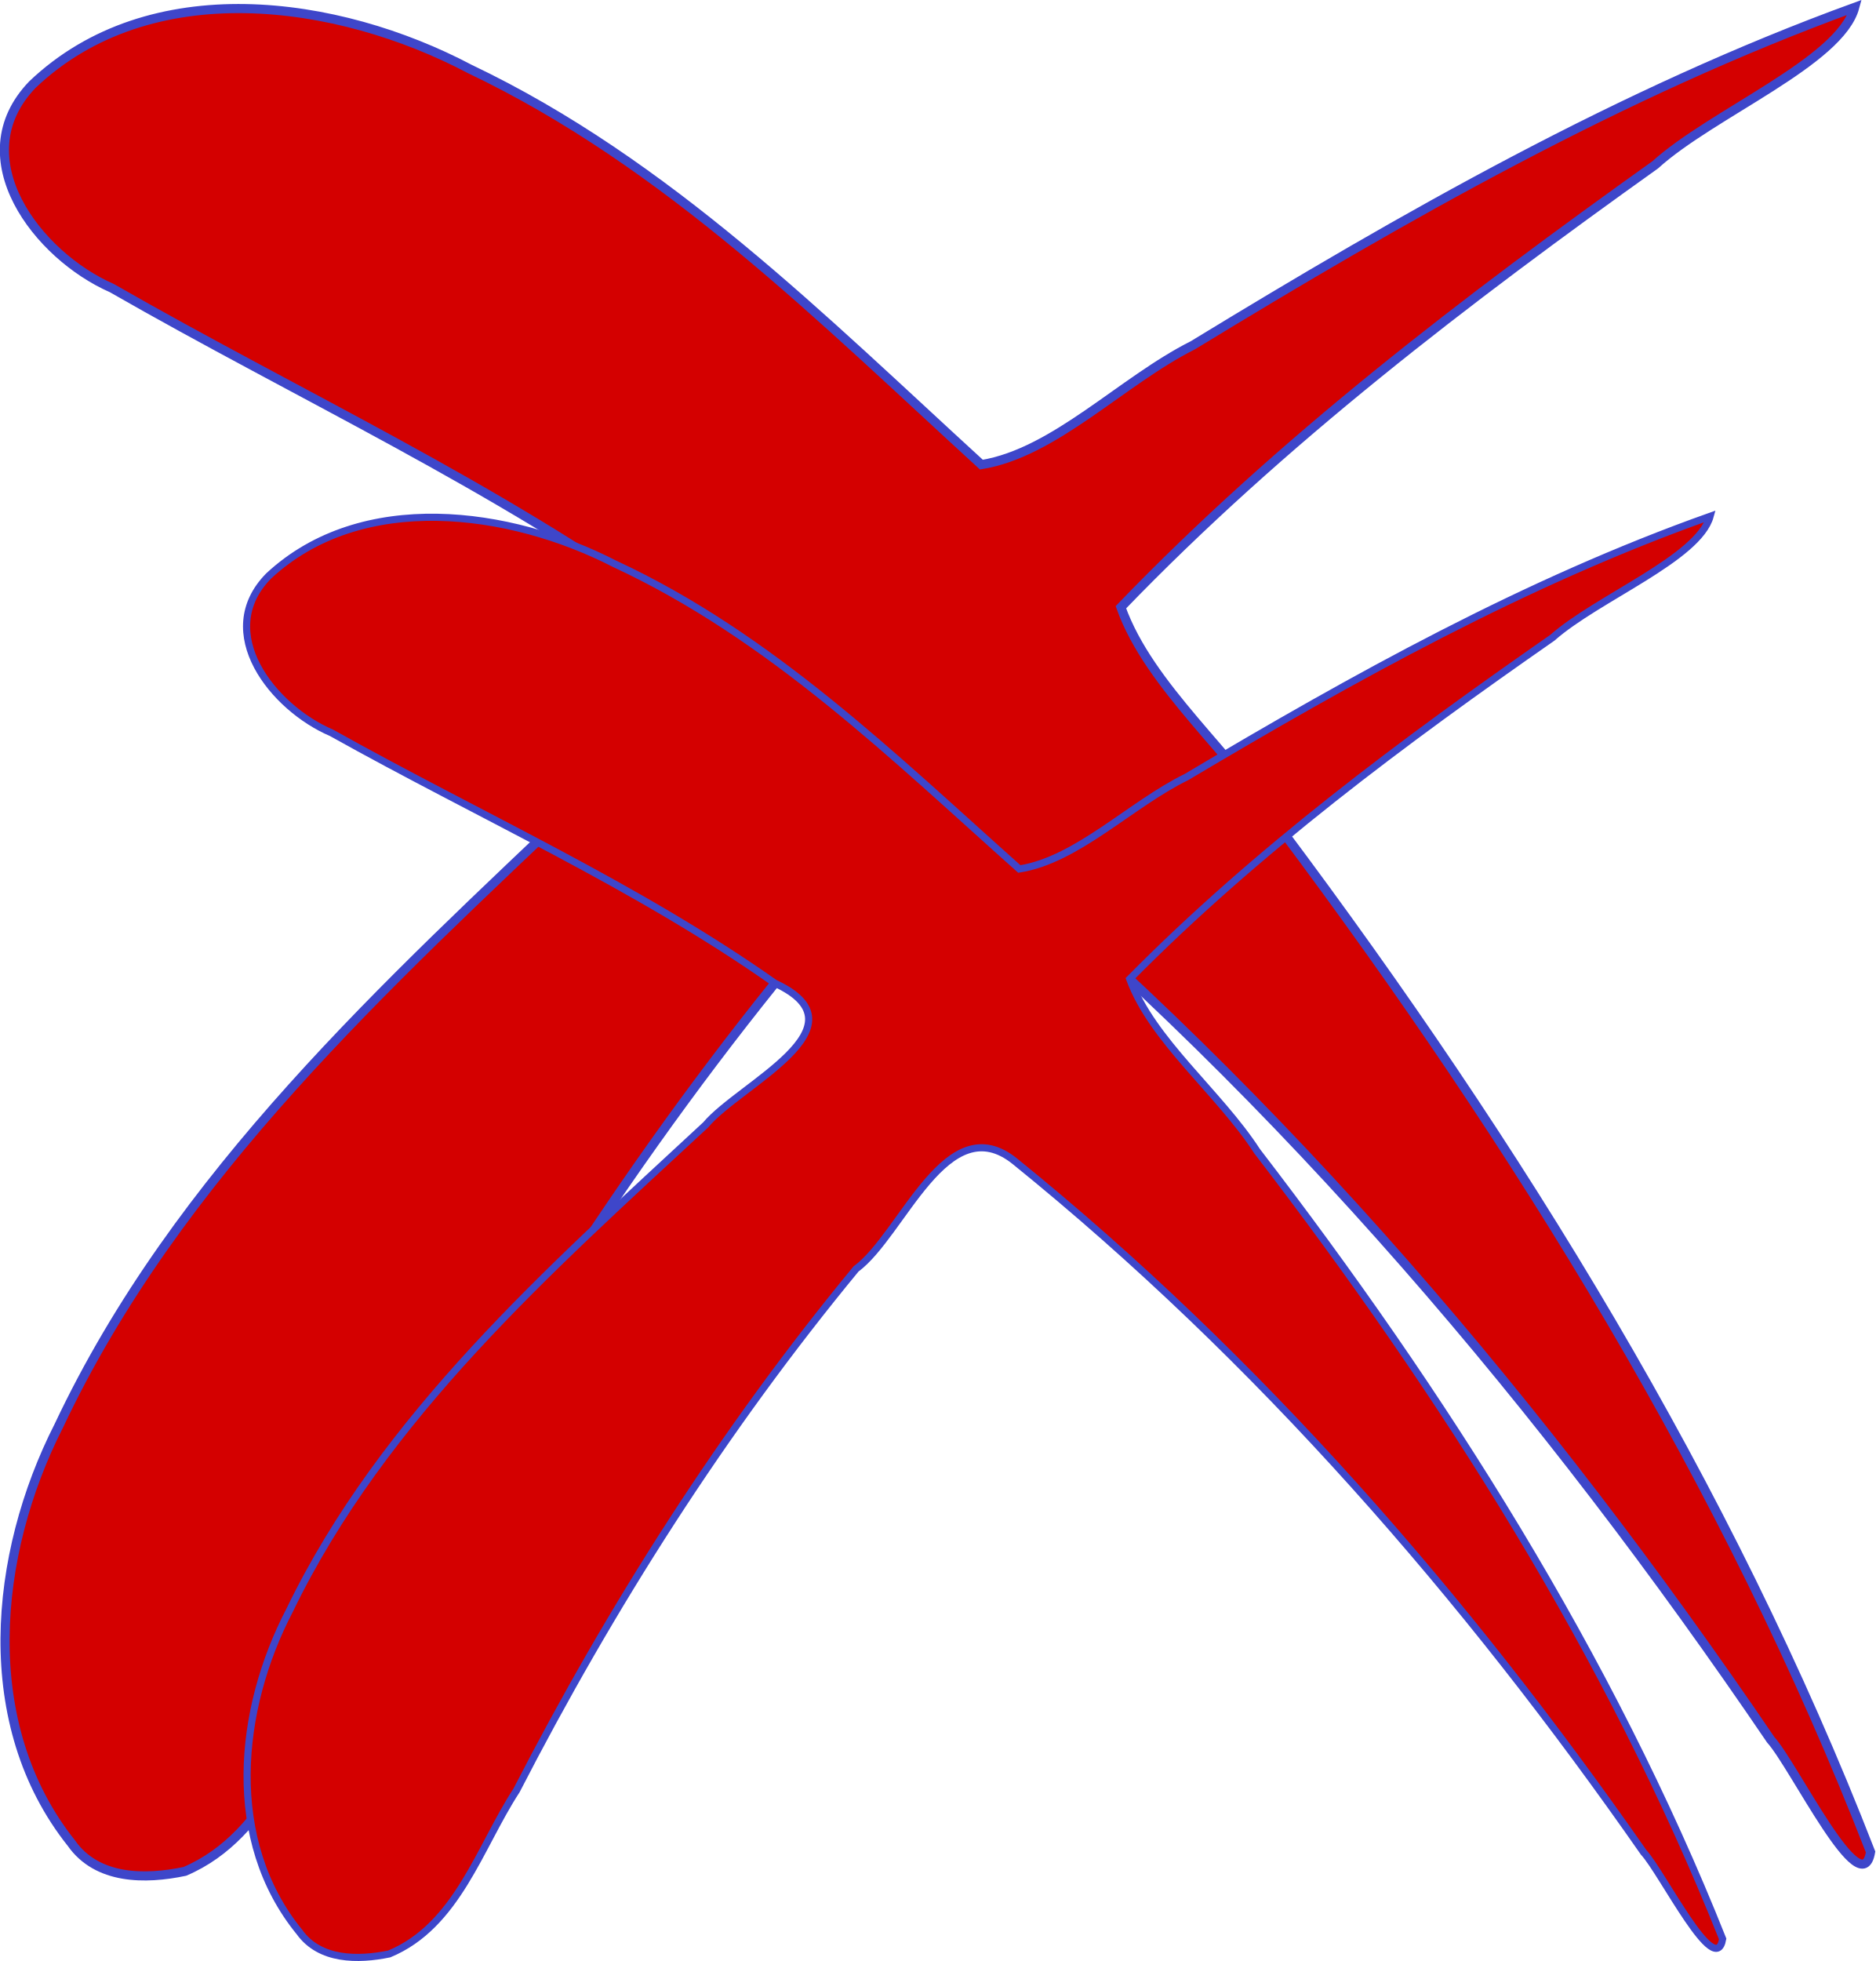
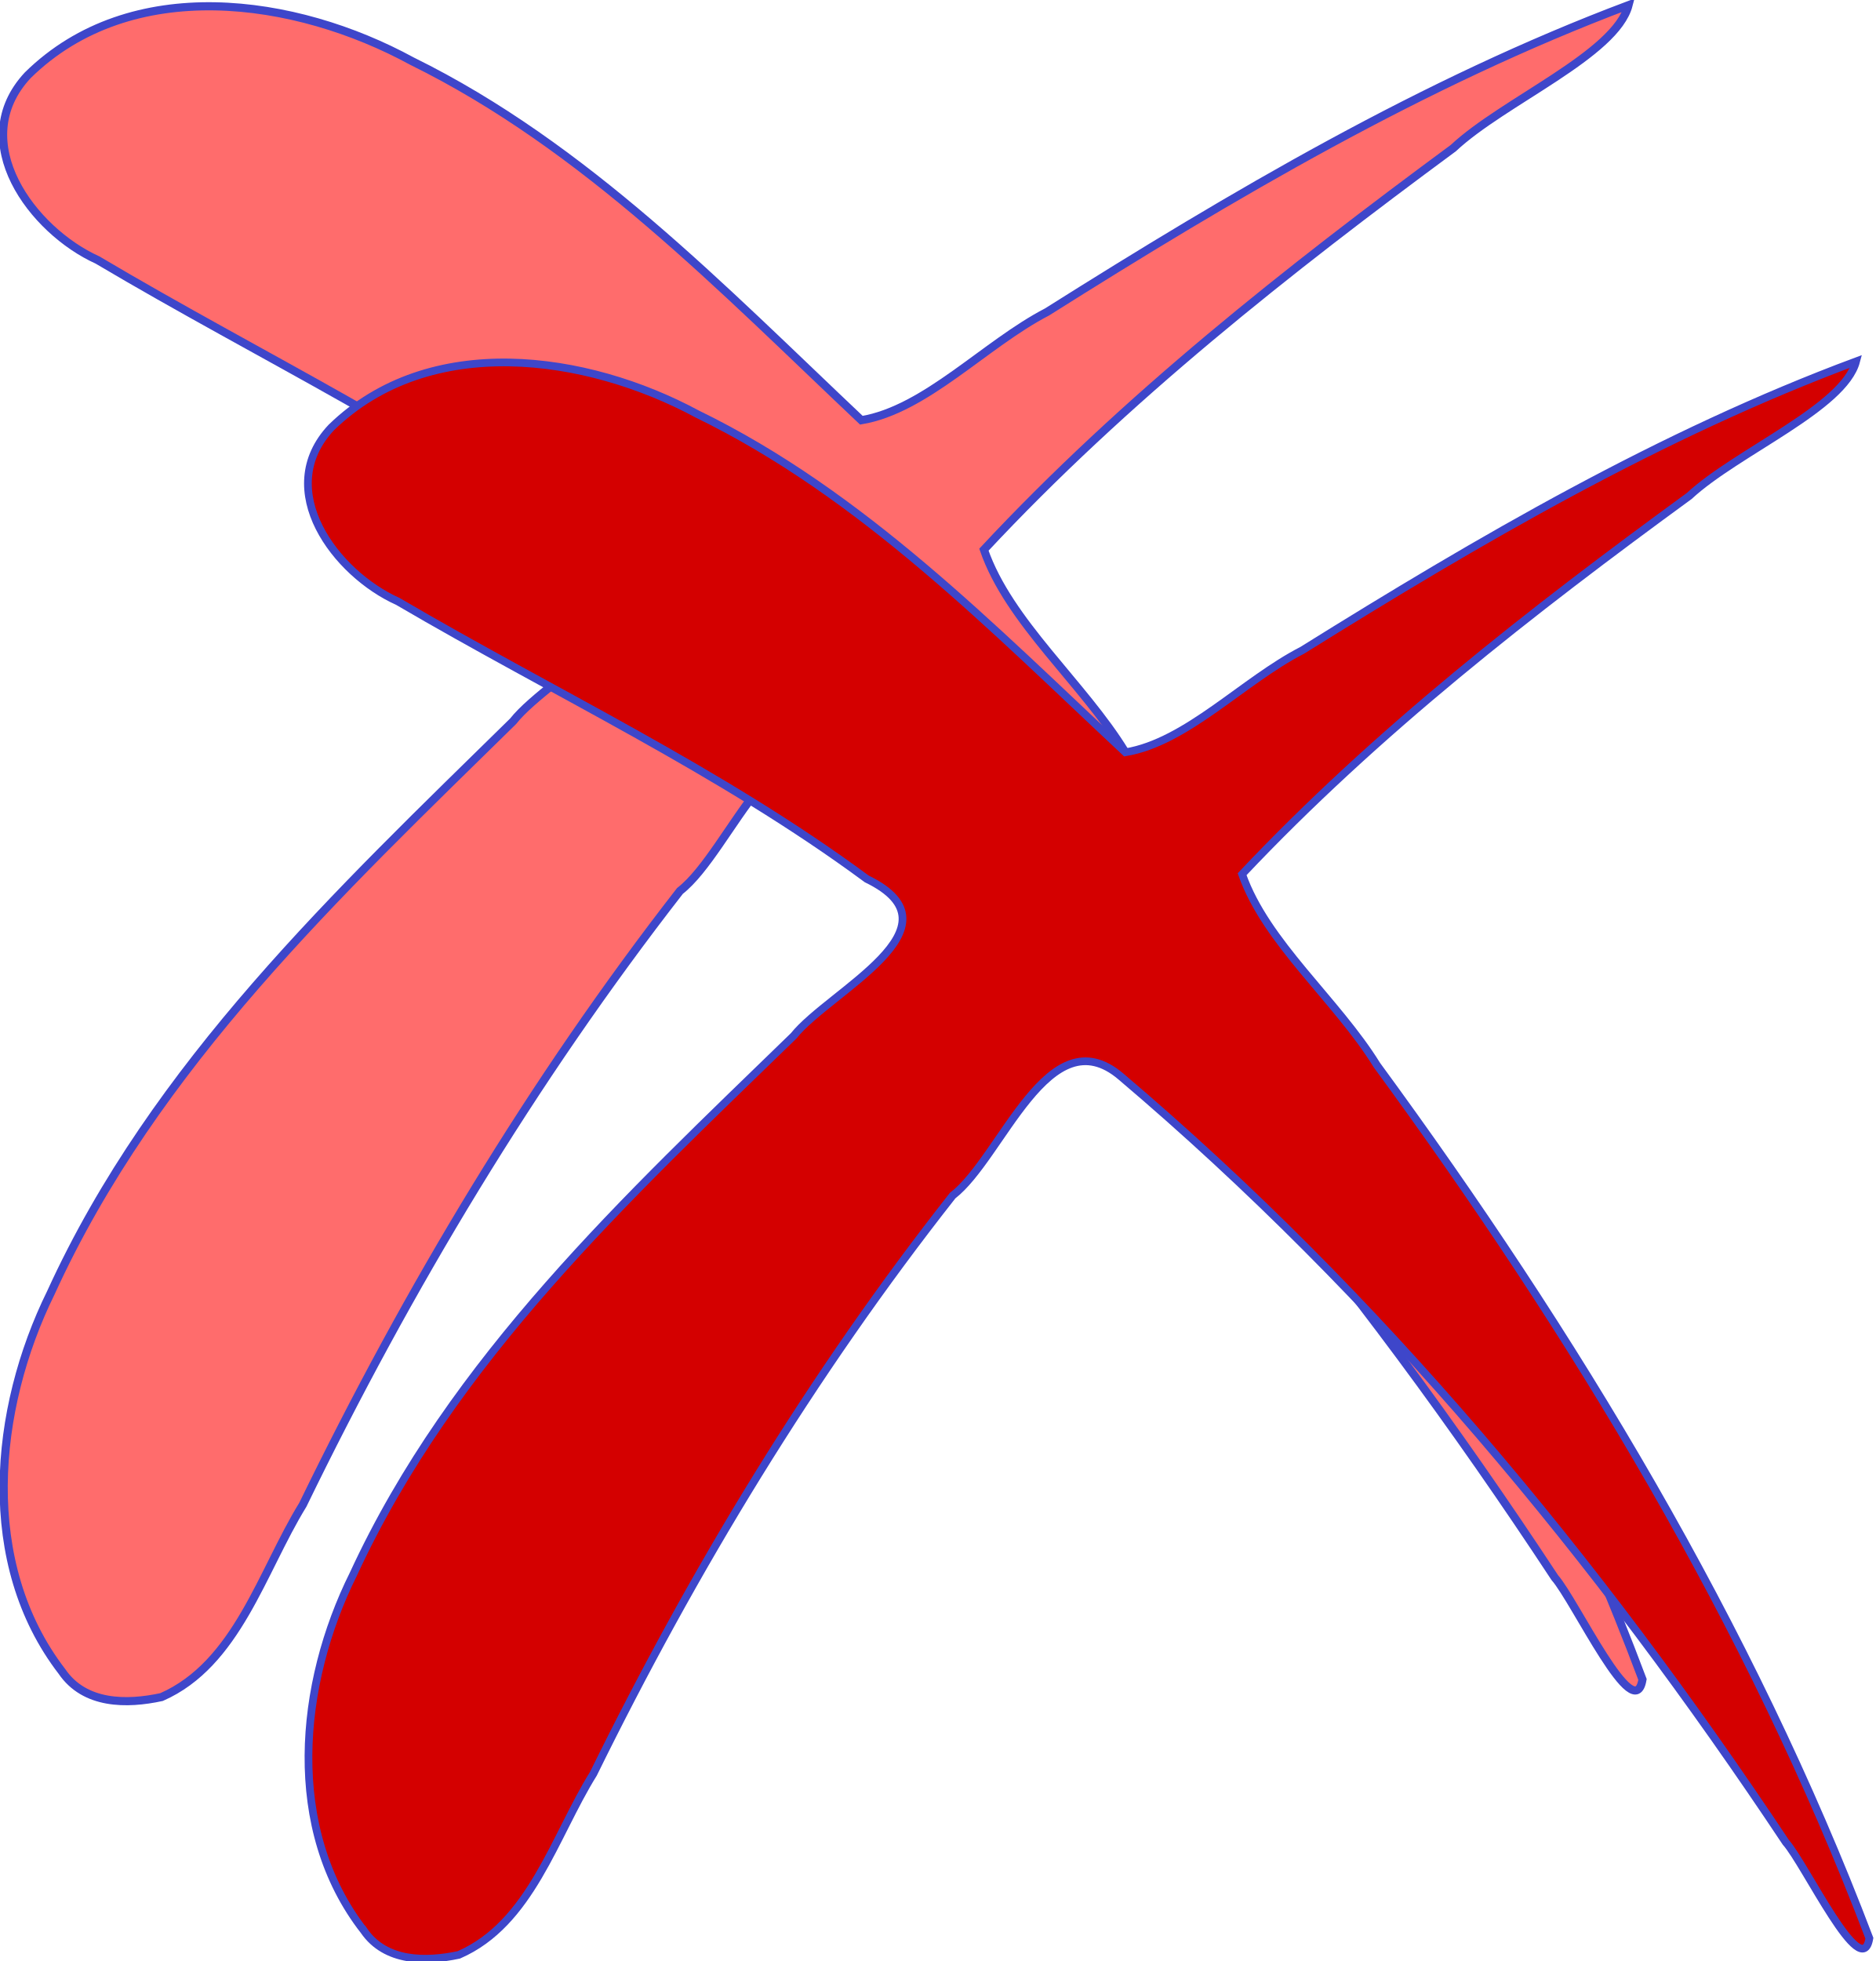
<svg xmlns="http://www.w3.org/2000/svg" version="1.1" id="svg24566" width="205.588" height="214.952" viewBox="0 0 205.588 214.952">
  <defs id="defs24570" />
  <g id="g24572" transform="translate(0.4827899,0.7996693)">
    <g id="g24652" transform="translate(0.1871462,0.1871461)">
-       <path style="fill:#d40000;fill-opacity:1;stroke:#3e46ca;stroke-opacity:1" d="M 7.154,201.043 C -3.217,188.012 -1.4,169.415 5.77,155.316 18.755,127.773 41.745,106.947 63.454,86.303 68.134,80.564 86.112,72.38 73.038,66.18 53.783,52.267 32.114,42.368 11.593,30.593 3.458,27.035 -4.834,16.304 2.888,8.283 15.762,-3.967 36.294,-1.099 50.833,6.575 72.452,16.868 89.491,34.006 106.92,49.943 114.951,48.641 122.338,40.761 130.095,36.865 153.284,22.723 177.079,9.139 202.667,-0.187 201.052,5.791 187.028,11.422 180.791,17.082 160.162,31.812 139.839,47.286 122.214,65.575 c 3.125,8.751 12.396,16.134 17.656,24.472 25.85,34.524 48.873,71.657 64.532,111.964 -0.989,5.889 -8.376,-9.459 -10.954,-12.306 -24.652,-36.269 -53.302,-70.137 -87.118,-98.195 -9.484,-7.884 -15.58,10.402 -22.049,15.28 -18.396,22.879 -33.903,47.915 -47.065,74.132 -5.112,8.035 -8.208,19.21 -17.628,23.22 -4.331,0.91 -9.602,0.933 -12.434,-3.097 z" id="path24654" />
-       <path style="fill:#d40000;fill-opacity:1;stroke:#3e46ca;stroke-width:0.781;stroke-opacity:1" d="m 32.169,210.801 c -8.202,-10.051 -6.765,-24.393 -1.094,-35.267 10.271,-21.242 28.455,-37.304 45.626,-53.225 3.702,-4.427 17.921,-10.738 7.58,-15.52 C 69.051,96.059 51.912,88.424 35.68,79.343 29.246,76.598 22.687,68.323 28.794,62.137 38.978,52.689 55.218,54.901 66.717,60.819 c 17.101,7.939 30.578,21.156 44.364,33.448 6.352,-1.004 12.195,-7.082 18.331,-10.086 18.342,-10.907 37.163,-21.383 57.402,-28.576 -1.277,4.61 -12.369,8.953 -17.303,13.318 -16.317,11.361 -32.392,23.295 -46.333,37.4 2.472,6.749 9.805,12.443 13.966,18.874 20.446,26.627 38.657,55.265 51.043,86.351 -0.782,4.542 -6.625,-7.295 -8.664,-9.491 -19.499,-27.972 -42.16,-54.093 -68.908,-75.732 -7.501,-6.08 -12.324,8.023 -17.44,11.784 -14.55,17.645 -26.816,36.954 -37.227,57.173 -4.044,6.197 -6.492,14.815 -13.944,17.909 -3.425,0.702 -7.595,0.72 -9.835,-2.389 z" id="path24654-2" />
+       <path style="fill:#ff6c6c;fill-opacity:1;stroke:#3e46ca;stroke-width:0.893;stroke-opacity:1" d="M 6.119,182.223 C -2.991,170.395 -1.394,153.515 4.904,140.718 16.311,115.719 36.506,96.816 55.578,78.079 59.689,72.869 75.482,65.441 63.997,59.813 47.082,47.185 28.046,38.201 10.019,27.512 2.873,24.283 -4.412,14.543 2.372,7.263 13.682,-3.856 31.718,-1.252 44.49,5.712 63.482,15.055 78.45,30.611 93.761,45.076 100.816,43.894 107.305,36.742 114.12,33.206 134.49,20.37 155.393,8.04 177.871,-0.425 176.453,5.001 164.134,10.112 158.655,15.249 c -18.122,13.37 -35.975,27.415 -51.459,44.015 2.745,7.943 10.889,14.644 15.511,22.212 22.708,31.336 42.933,65.04 56.689,101.625 -0.869,5.345 -7.358,-8.585 -9.622,-11.17 C 148.117,139.011 122.95,108.27 93.243,82.804 84.912,75.648 79.556,92.245 73.873,96.672 57.713,117.439 44.091,140.163 32.528,163.958 28.037,171.251 25.318,181.394 17.042,185.034 13.238,185.86 8.607,185.882 6.119,182.223 Z" id="path24654" />
+       <path style="fill:#d40000;fill-opacity:1;stroke:#3e46ca;stroke-width:0.846;stroke-opacity:1" d="m 39.23,210.644 c -8.677,-11.14 -7.157,-27.038 -1.157,-39.09 10.865,-23.545 30.1,-41.348 48.265,-58.995 3.916,-4.907 18.958,-11.902 8.019,-17.203 C 78.246,83.462 60.115,75 42.945,64.934 36.138,61.892 29.2,52.719 35.661,45.863 46.434,35.391 63.612,37.843 75.777,44.402 c 18.09,8.799 32.346,23.45 46.929,37.074 6.72,-1.113 12.9,-7.85 19.391,-11.18 19.402,-12.089 39.312,-23.702 60.722,-31.674 -1.351,5.11 -13.085,9.924 -18.303,14.762 -17.261,12.592 -34.265,25.82 -49.013,41.454 2.615,7.481 10.372,13.792 14.773,20.92 21.629,29.513 40.892,61.256 53.995,95.712 -0.828,5.034 -7.008,-8.086 -9.165,-10.52 -20.627,-31.004 -44.598,-59.957 -72.893,-83.942 -7.935,-6.74 -13.036,8.892 -18.449,13.062 -15.392,19.558 -28.367,40.96 -39.38,63.371 -4.277,6.869 -6.868,16.421 -14.75,19.85 -3.623,0.778 -8.034,0.798 -10.403,-2.648 z" id="path24654-2" />
    </g>
  </g>
</svg>
